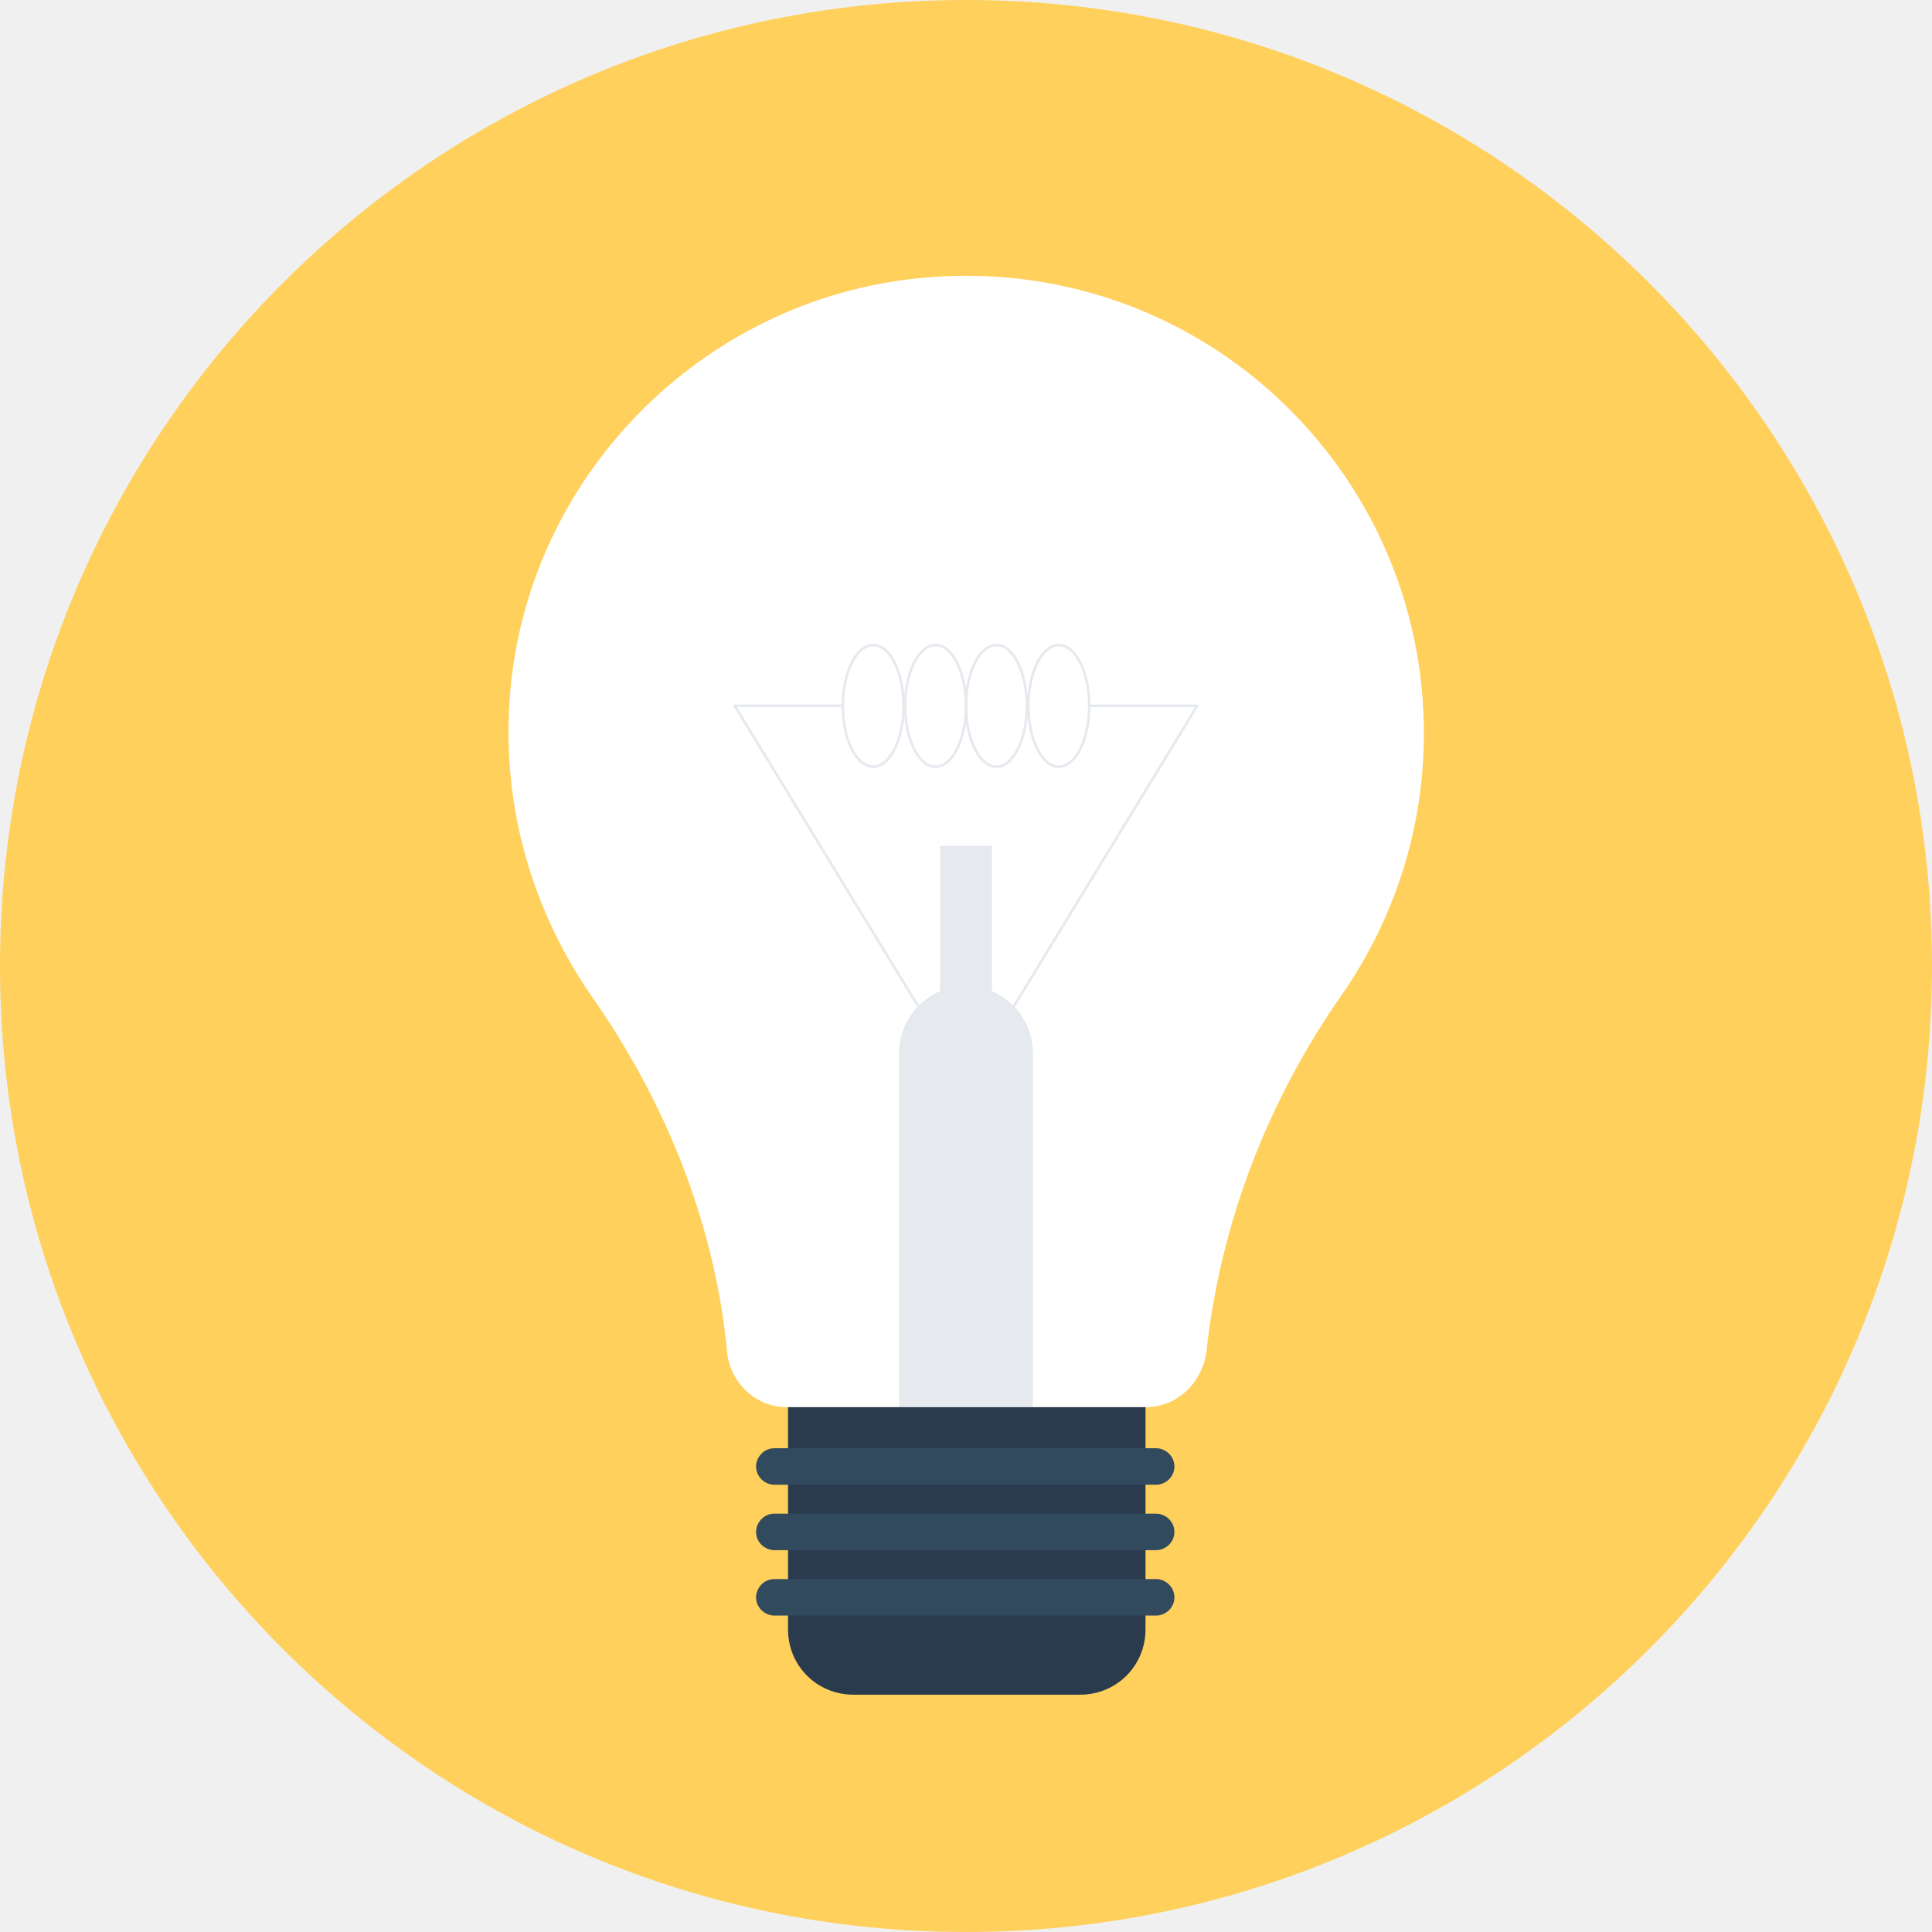
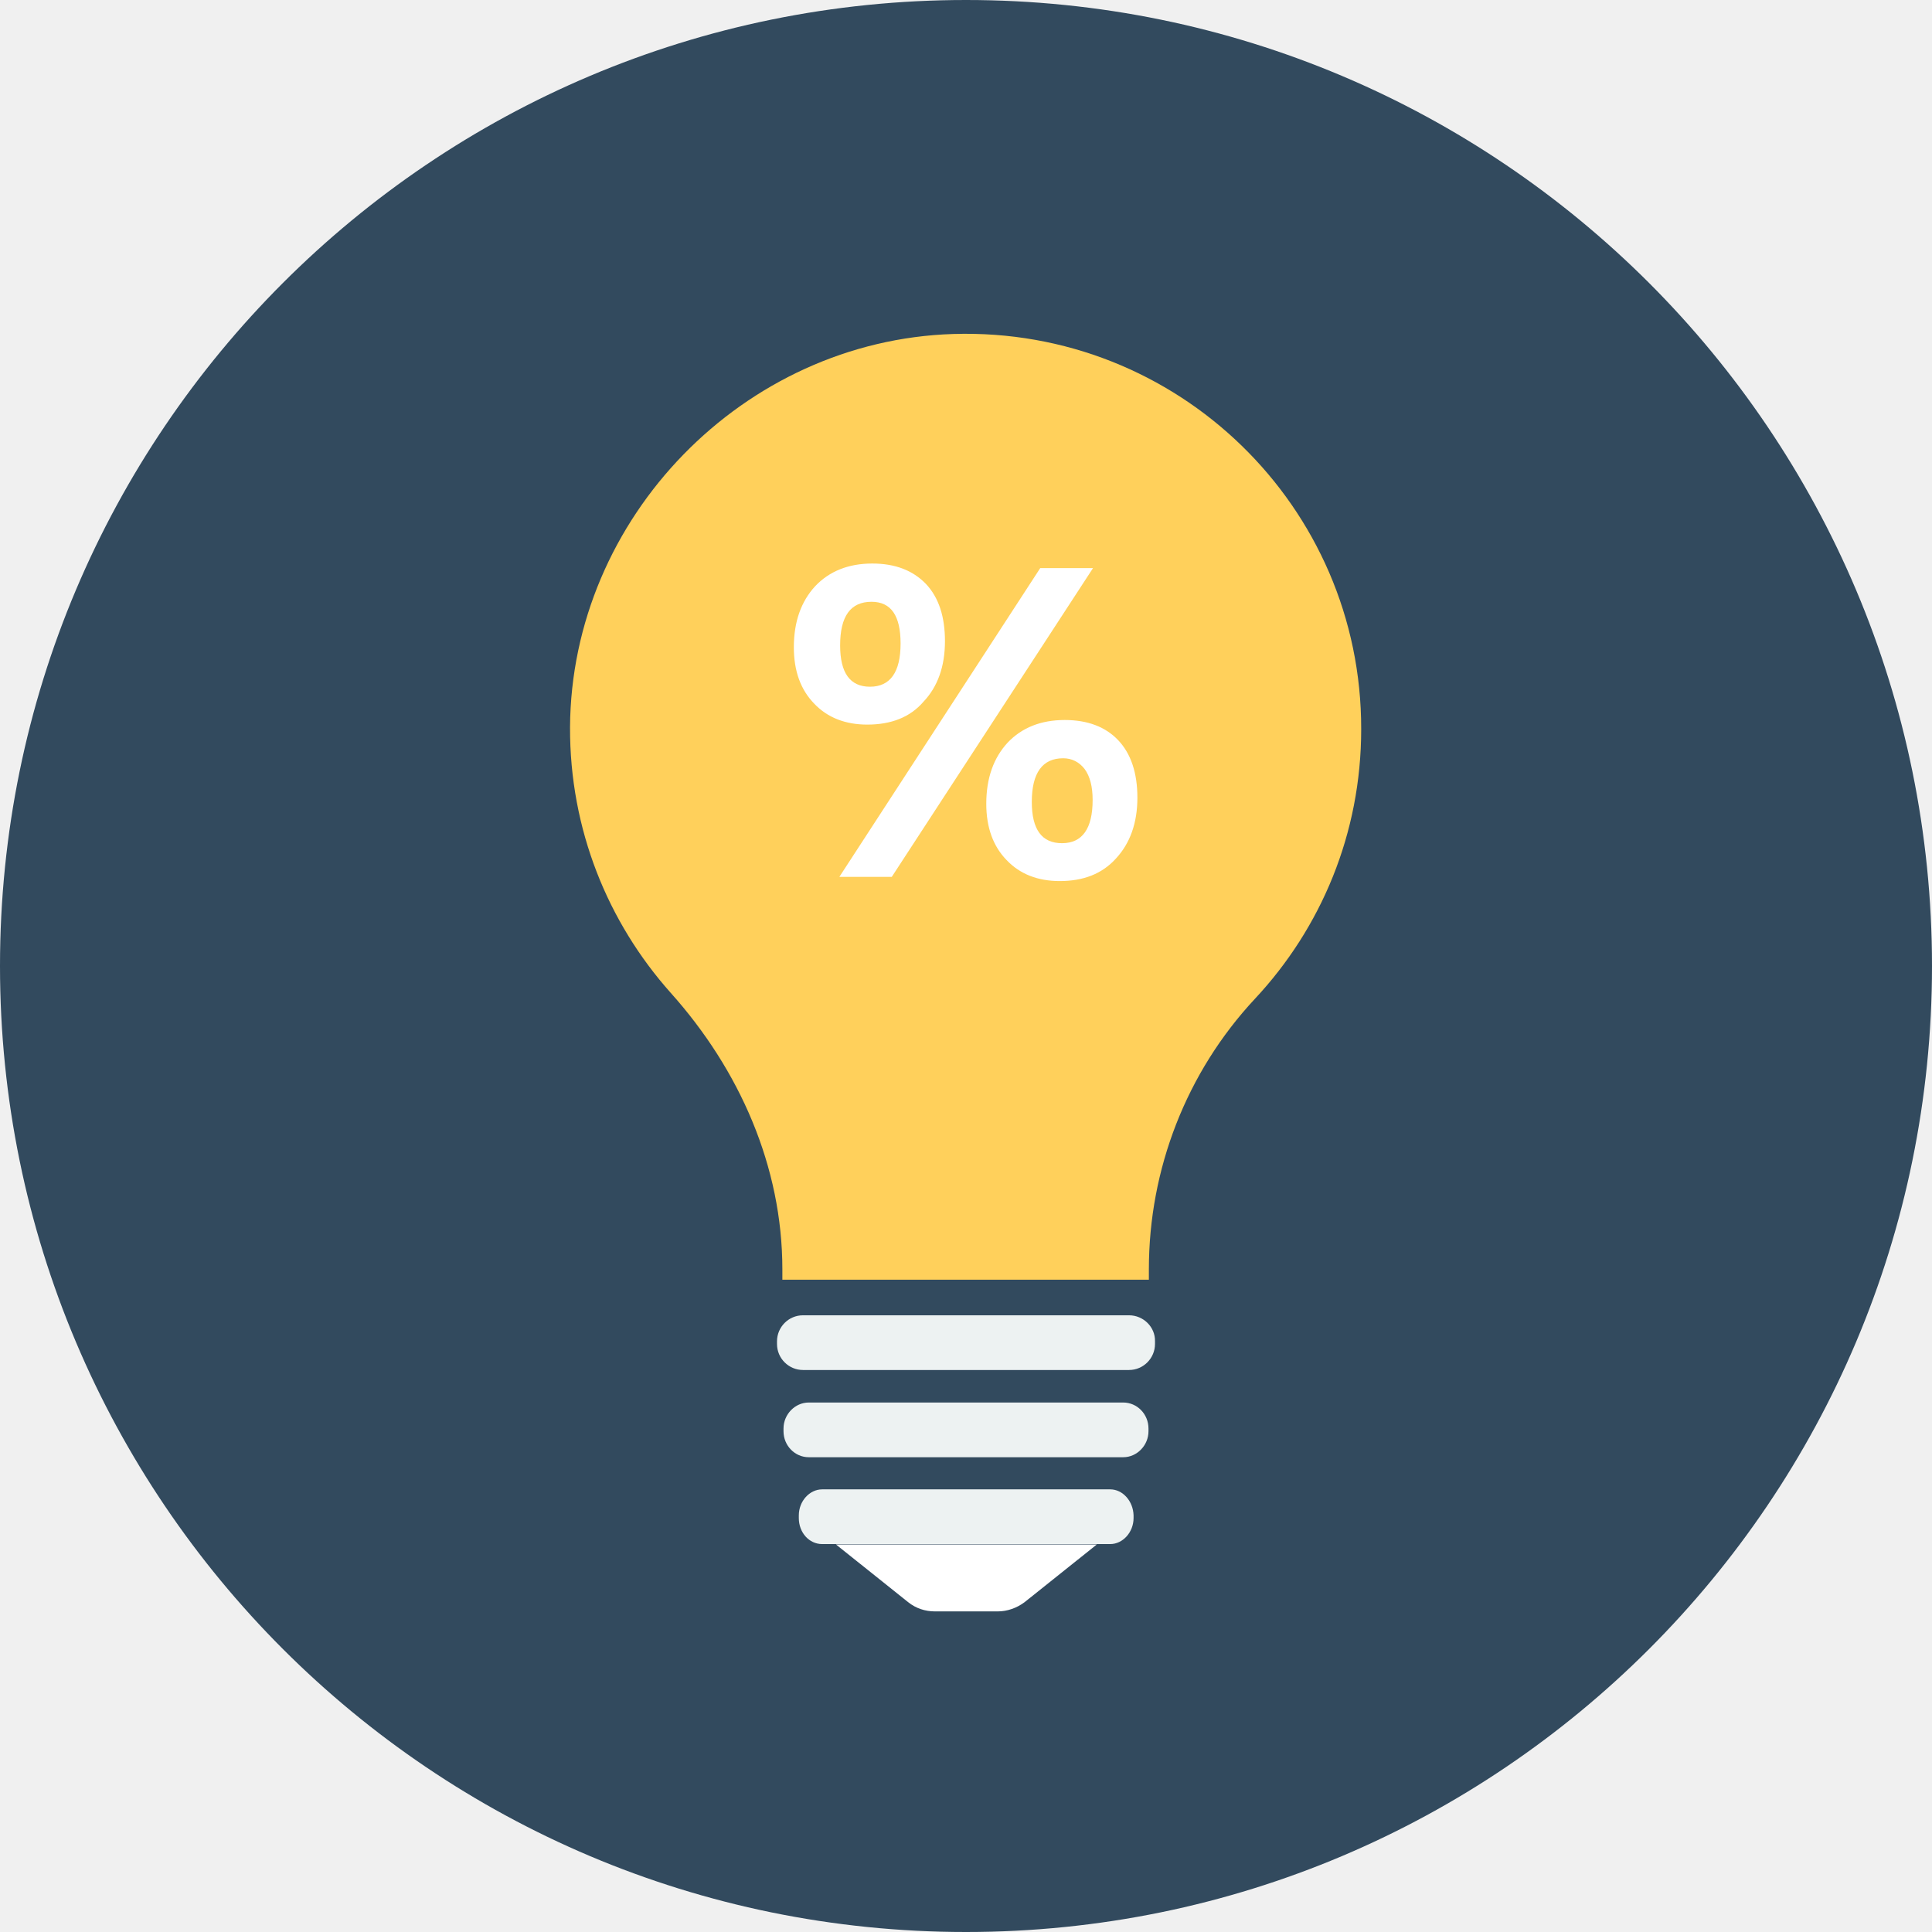
- <svg xmlns="http://www.w3.org/2000/svg" version="1.1" id="Layer_1" x="0px" y="0px" viewBox="0 0 508 508" style="enable-background:new 0 0 508 508;" xml:space="preserve">
-   <circle style="fill:#FFD05B;" cx="254" cy="254" r="254" />
-   <path style="fill:#FFFFFF;" d="M206.8,370h94.4c8.4,0,14.8-6.4,16-14.4c3.6-33.6,16-66,35.6-94c13.6-19.6,21.6-43.2,21.6-68.8  c0-69.2-58.4-124.8-128.8-120C186,76.8,138,124.8,134,184c-2,29.2,6.4,56,21.6,78c19.6,28,32.4,60,35.6,93.6  C192,363.6,198.8,370,206.8,370z" />
+ <svg xmlns="http://www.w3.org/2000/svg" version="1.1" id="Layer_1" x="0px" y="0px" viewBox="0 0 505 505" style="enable-background:new 0 0 505 505;" xml:space="preserve">
+   <circle style="fill:#324A5E;" cx="252.5" cy="252.5" r="252.5" />
+   <path style="fill:#FFD05B;" d="M249.2,87.3c-54.8,1.7-99.9,48-100.2,102.8c-0.1,26.7,9.9,51,26.3,69.4c18,20.1,29.2,45.4,29.2,72.3  v2.7h95.8v-2.7c0-26.2,9.8-51.5,27.7-70.7c17.3-18.5,27.8-43.2,27.8-70.5C355.9,132.4,307.8,85.5,249.2,87.3z" />
  <g>
-     <ellipse style="fill:none;stroke:#E6E9EE;stroke-width:0.686;stroke-miterlimit:10;" cx="278.4" cy="185.6" rx="8" ry="16" />
-     <ellipse style="fill:none;stroke:#E6E9EE;stroke-width:0.686;stroke-miterlimit:10;" cx="262" cy="185.6" rx="8" ry="16" />
-     <ellipse style="fill:none;stroke:#E6E9EE;stroke-width:0.686;stroke-miterlimit:10;" cx="246" cy="185.6" rx="8" ry="16" />
-     <ellipse style="fill:none;stroke:#E6E9EE;stroke-width:0.686;stroke-miterlimit:10;" cx="229.6" cy="185.6" rx="8" ry="16" />
+     <path style="fill:#EDF2F2;" d="M295.1,343.8h-85.2c-3.8,0-6.8,3.1-6.8,6.8v0.7c0,3.8,3.1,6.8,6.8,6.8h85.2c3.8,0,6.8-3.1,6.8-6.8   v-0.7C302,346.9,298.9,343.8,295.1,343.8z" />
+     <path style="fill:#EDF2F2;" d="M293.6,366.6h-82.2c-3.6,0-6.6,3.1-6.6,6.8v0.7c0,3.8,3,6.8,6.6,6.8h82.2c3.6,0,6.6-3.1,6.6-6.8   v-0.7C300.2,369.6,297.2,366.6,293.6,366.6z" />
+     <path style="fill:#EDF2F2;" d="M290.2,389.3h-75.3c-3.3,0-6.1,3.1-6.1,6.8v0.7c0,3.8,2.7,6.8,6.1,6.8h75.3c3.3,0,6.1-3.1,6.1-6.8   v-0.7C296.2,392.4,293.5,389.3,290.2,389.3z" />
  </g>
  <g>
-     <path style="fill:#E6E9EE;" d="M271.6,370v-93.2c0-9.6-8-17.6-17.6-17.6s-17.6,8-17.6,17.6V370H271.6z" />
-     <rect x="247.2" y="222.4" style="fill:#E6E9EE;" width="13.6" height="51.6" />
-   </g>
-   <g>
-     <polyline style="fill:none;stroke:#E6E9EE;stroke-width:0.686;stroke-linejoin:round;stroke-miterlimit:10;" points="262.8,270.8    314.8,185.6 286.4,185.6  " />
-     <polyline style="fill:none;stroke:#E6E9EE;stroke-width:0.686;stroke-linejoin:round;stroke-miterlimit:10;" points="245.2,270.8    193.2,185.6 221.6,185.6  " />
-   </g>
-   <path style="fill:#2B3B4E;" d="M300.8,370h-93.6v58.4c0,9.6,7.6,17.2,17.2,17.2H284c9.6,0,17.2-7.6,17.2-17.2V370H300.8z" />
-   <g>
-     <path style="fill:#324A5E;" d="M304,390.4H203.6c-2.4,0-4.8-2-4.8-4.8l0,0c0-2.4,2-4.8,4.8-4.8H304c2.4,0,4.8,2,4.8,4.8l0,0   C308.8,388.4,306.4,390.4,304,390.4z" />
-     <path style="fill:#324A5E;" d="M304,407.6H203.6c-2.4,0-4.8-2-4.8-4.8l0,0c0-2.4,2-4.8,4.8-4.8H304c2.4,0,4.8,2,4.8,4.8l0,0   C308.8,405.6,306.4,407.6,304,407.6z" />
-     <path style="fill:#324A5E;" d="M304,424.8H203.6c-2.4,0-4.8-2-4.8-4.8l0,0c0-2.4,2-4.8,4.8-4.8H304c2.4,0,4.8,2,4.8,4.8l0,0   C308.8,422.8,306.4,424.8,304,424.8z" />
+     <path style="fill:#FFFFFF;" d="M218.5,403.7l18.9,15.1c2,1.6,4.4,2.4,7,2.4h16.4c2.5,0,5-0.9,7-2.4l18.9-15.1H218.5z" />
+     <path style="fill:#FFFFFF;" d="M226.7,189.4c-5.7,0-10.4-1.8-13.9-5.5c-3.5-3.6-5.3-8.5-5.3-14.7c0-6.7,1.9-12,5.6-16   c3.7-3.9,8.7-5.9,14.9-5.9c6,0,10.6,1.8,14,5.3c3.4,3.6,5,8.6,5,15c0,6.6-1.9,11.9-5.6,15.8C237.9,187.5,232.9,189.4,226.7,189.4z    M285.7,148.5l-52.6,80.7h-13.7l52.5-80.7H285.7z M227.8,157.3c-5.5,0-8.2,3.8-8.2,11.4c0,7.2,2.6,10.8,7.8,10.8   c5.3,0,8-3.8,8-11.3C235.4,160.9,232.9,157.3,227.8,157.3z M277,230.3c-5.7,0-10.4-1.8-13.9-5.5c-3.5-3.6-5.3-8.5-5.3-14.7   c0-6.7,1.9-12,5.6-16c3.7-3.9,8.7-5.9,14.9-5.9c6,0,10.7,1.8,14,5.3s5,8.5,5,15c0,6.6-1.9,11.9-5.6,15.9   C288.1,228.4,283.2,230.3,277,230.3z M277.9,198.2c-5.4,0-8.2,3.8-8.2,11.4c0,7.2,2.6,10.8,7.9,10.8s8-3.8,8-11.3   c0-3.5-0.7-6.2-2.1-8.1C282.1,199.2,280.2,198.2,277.9,198.2z" />
  </g>
  <g>
</g>
  <g>
</g>
  <g>
</g>
  <g>
</g>
  <g>
</g>
  <g>
</g>
  <g>
</g>
  <g>
</g>
  <g>
</g>
  <g>
</g>
  <g>
</g>
  <g>
</g>
  <g>
</g>
  <g>
</g>
  <g>
</g>
</svg>
